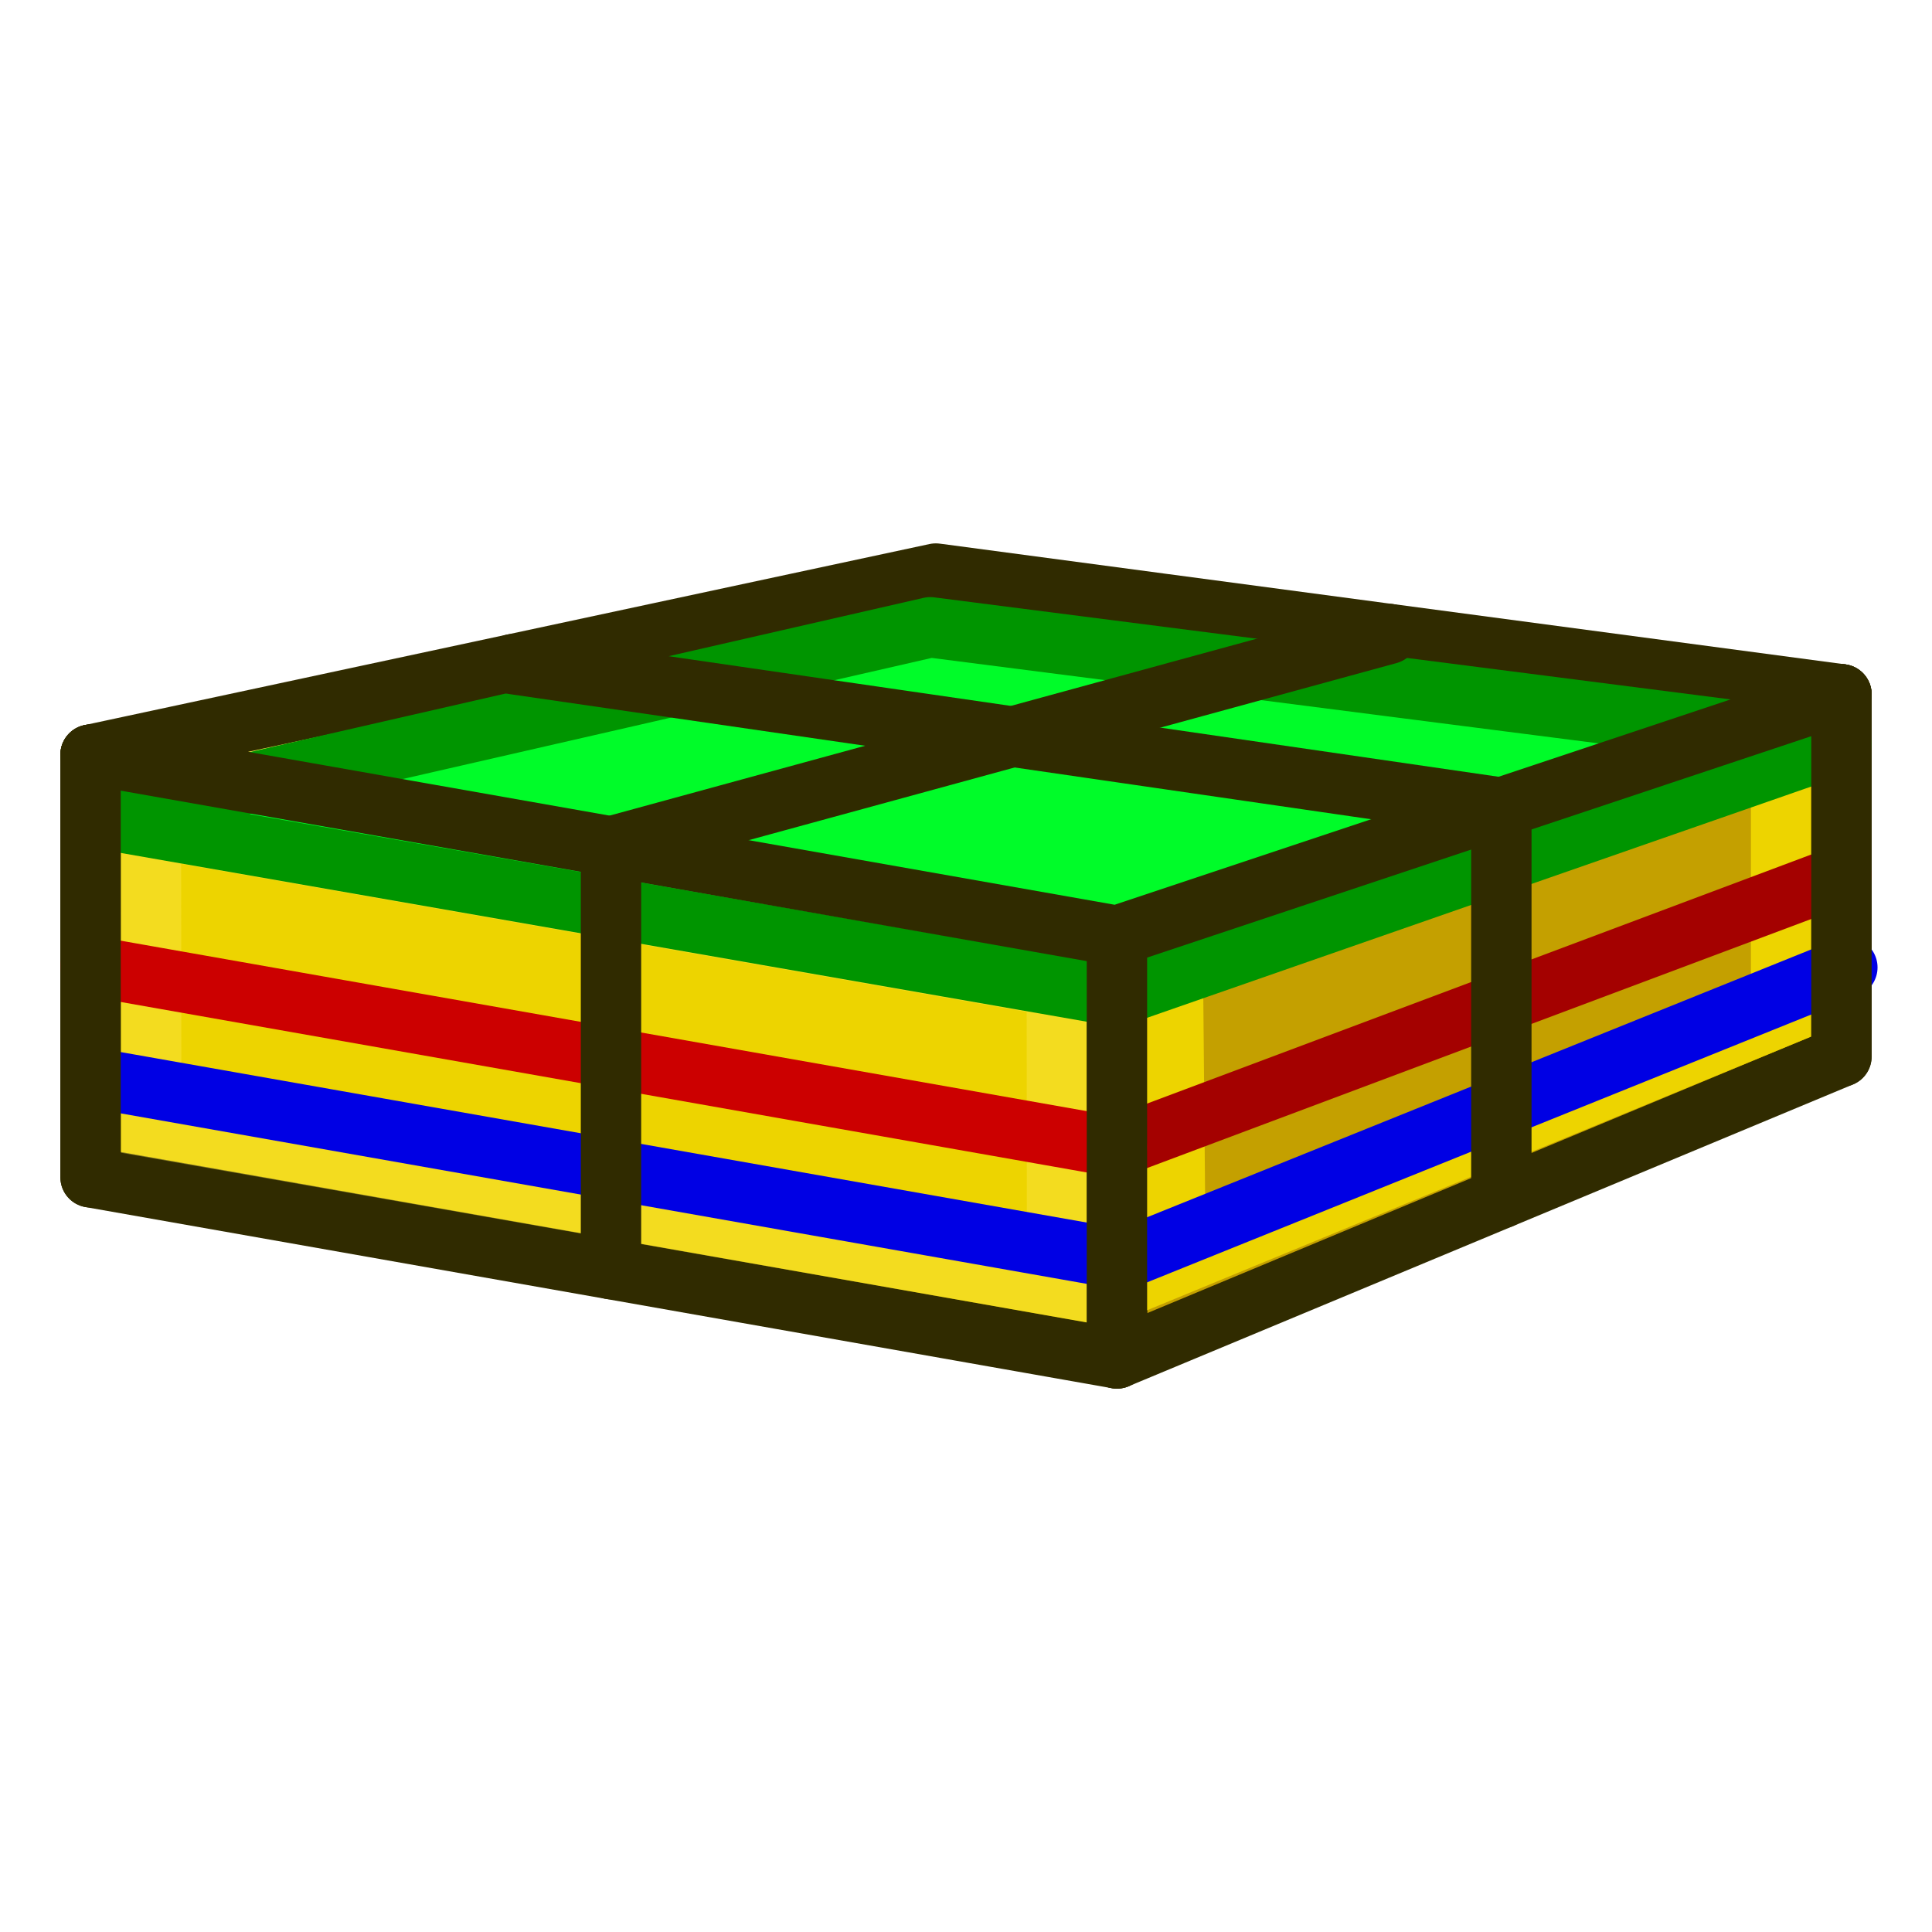
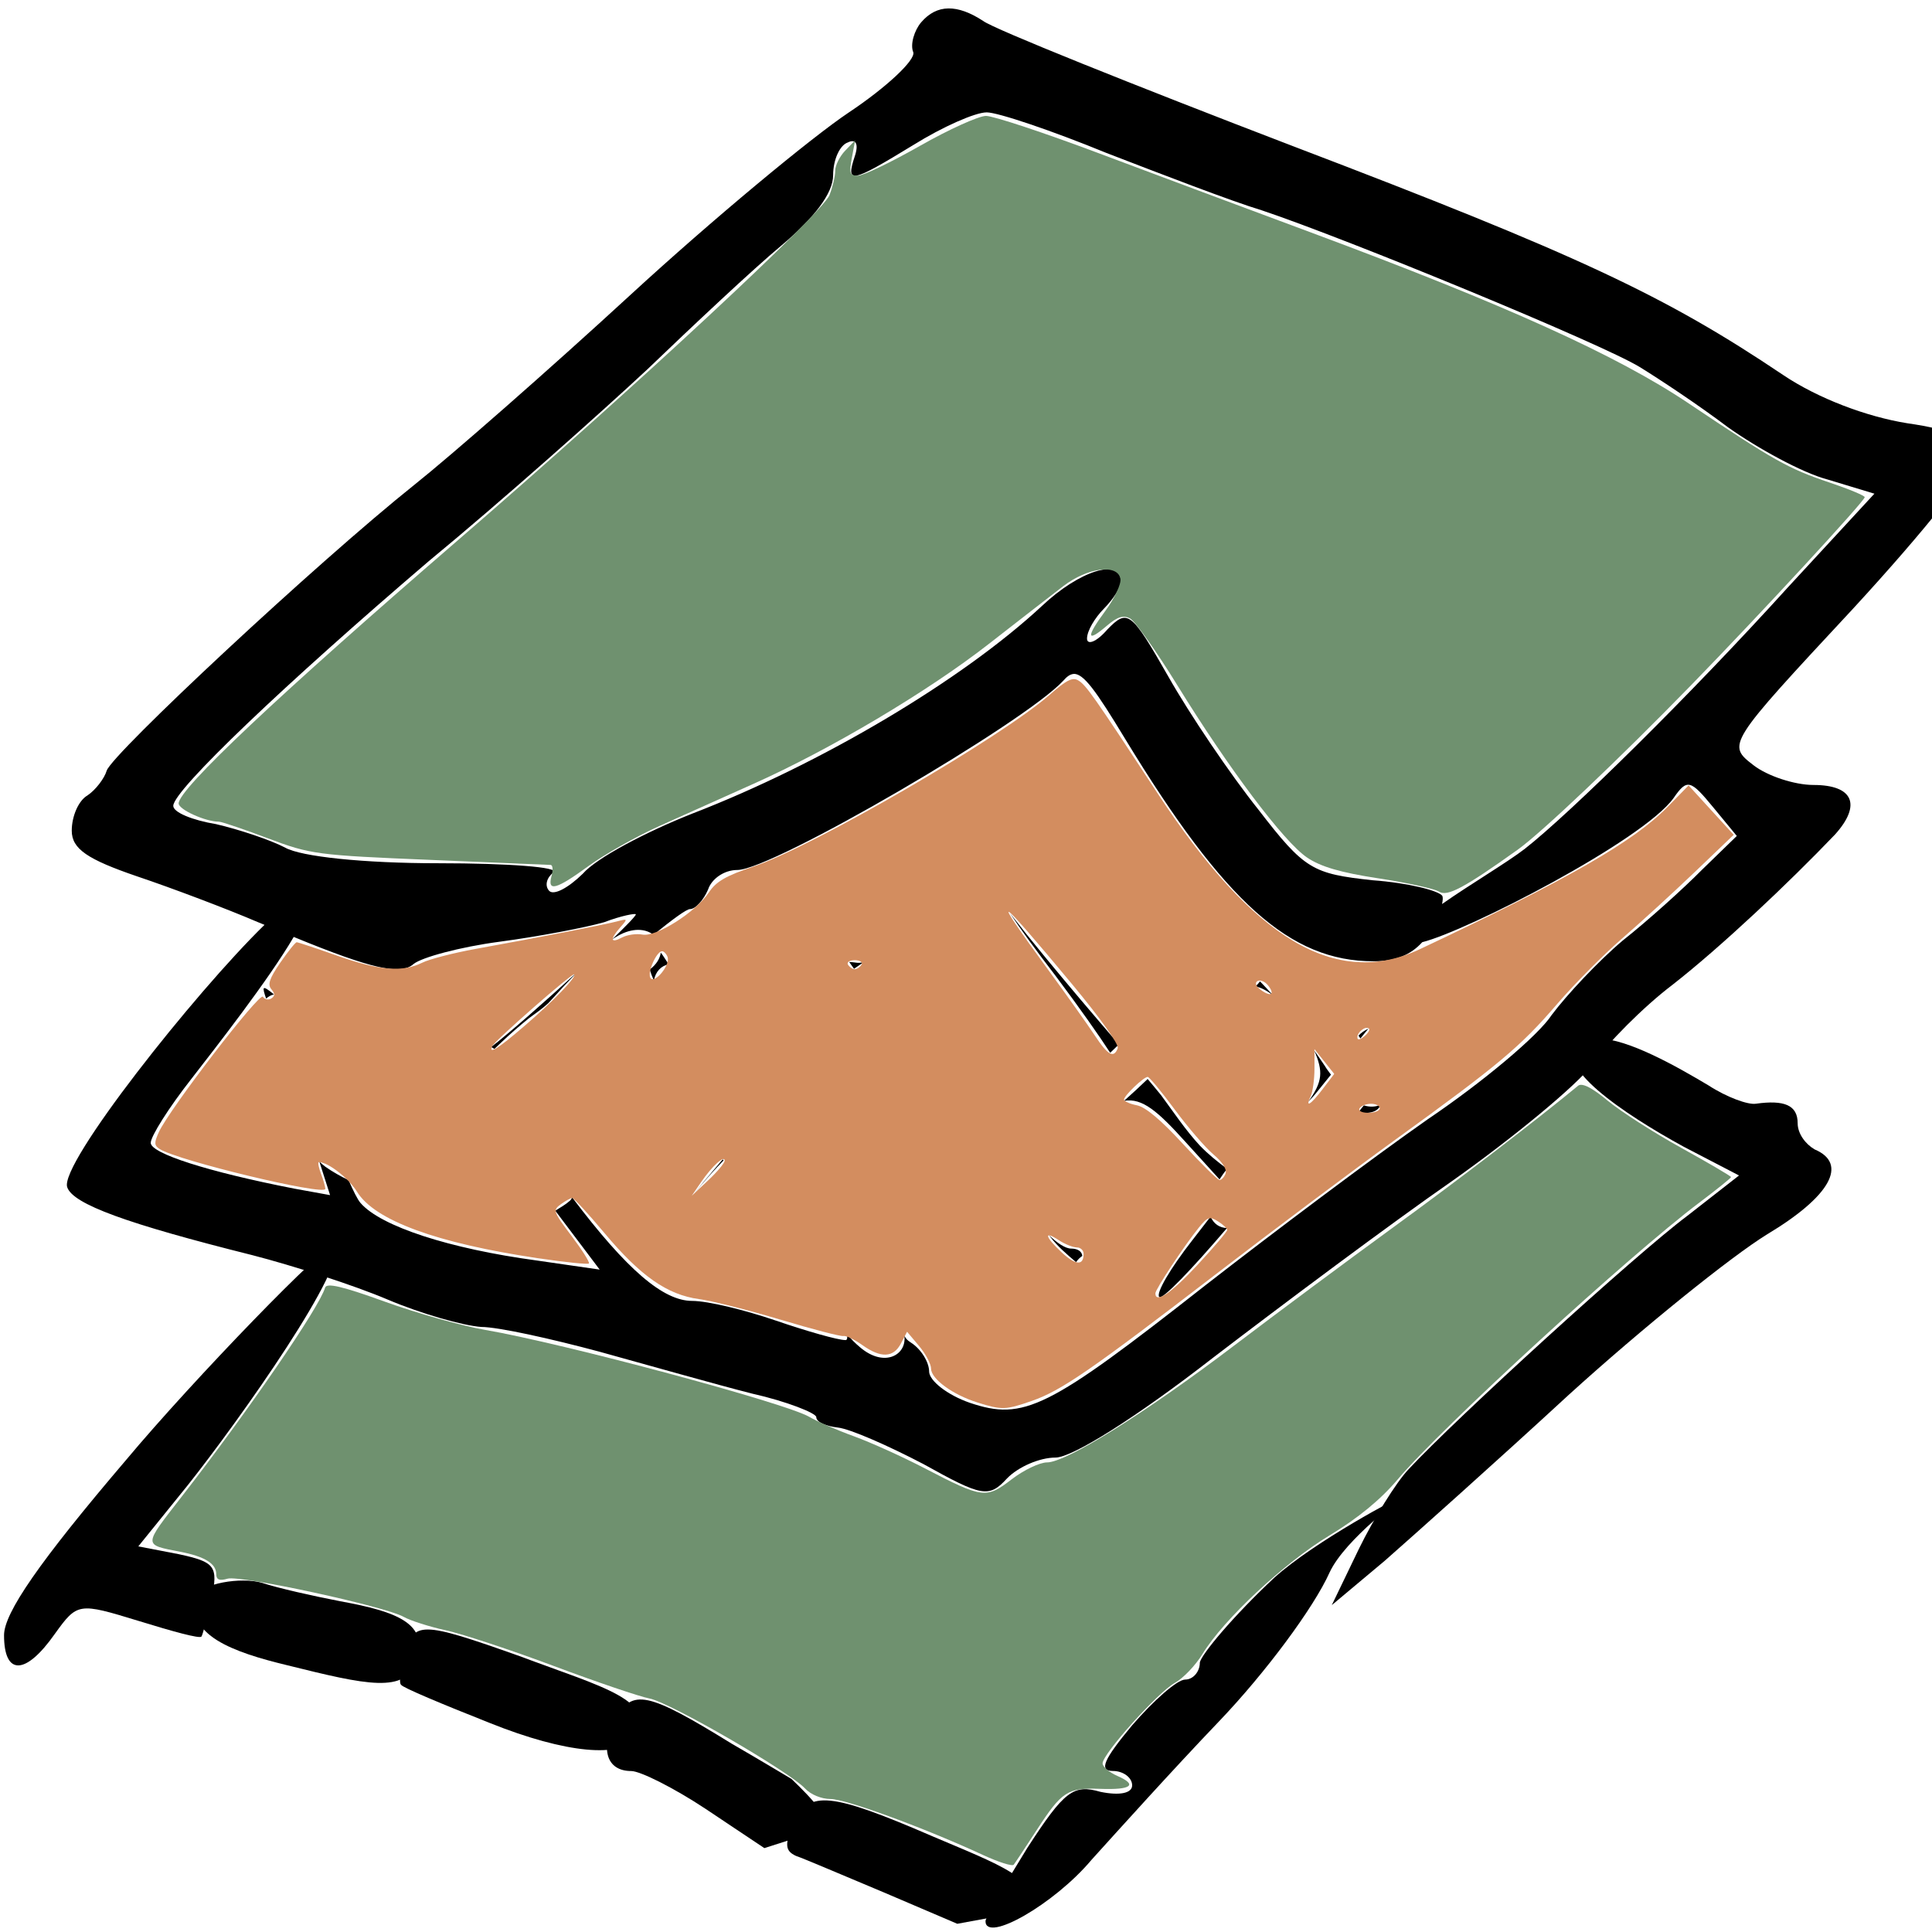
- <svg xmlns="http://www.w3.org/2000/svg" width="64px" height="64px" id="svg2860" version="1.1">
-   <defs id="defs2862" />
+ <svg xmlns="http://www.w3.org/2000/svg" width="64.0px" height="64.0px" viewBox="0 0 64.0 64.0" version="1.1" id="SVGRoot">
+   <defs id="defs2301" />
  <g id="layer1">
-     <path style="display:inline;fill:#fce94f;fill-opacity:1;stroke:#302b00;stroke-width:2;stroke-linecap:butt;stroke-linejoin:round;stroke-opacity:1" d="M 3,25 37,31 61,23 31,19 Z" id="path2993" />
-     <path style="display:inline;fill:#c4a000;fill-opacity:1;stroke:#302b00;stroke-width:2;stroke-linecap:butt;stroke-linejoin:round;stroke-opacity:1" d="M 61,23 V 35 L 37,45 V 31 Z" id="path2995" />
-     <path id="path3825" d="m 3,25 34,6 V 45 L 3,39 Z" style="display:inline;overflow:visible;visibility:visible;fill:#edd400;fill-opacity:1;fill-rule:evenodd;stroke:#302b00;stroke-width:2;stroke-linecap:butt;stroke-linejoin:round;stroke-miterlimit:4;stroke-dasharray:none;stroke-dashoffset:0;stroke-opacity:1;marker:none;enable-background:accumulate" />
-     <path style="display:inline;fill:none;stroke:#fce94f;stroke-width:2;stroke-linecap:butt;stroke-linejoin:miter;stroke-opacity:0.4" d="m 5,27.428 0.009,9.919 30.009,5.269 -0.009,-9.934 z" id="path3765" />
-     <path style="display:inline;fill:none;stroke:#edd400;stroke-width:2;stroke-linecap:butt;stroke-linejoin:miter;stroke-opacity:0.996" d="m 38.84,30.744 0.102,11.19 20.059,-8.266 3.6e-4,-8.567 z" id="path3775" />
-     <path style="display:inline;fill:#00fc29;fill-opacity:1;stroke:#009500;stroke-width:2;stroke-linecap:round;stroke-linejoin:round;stroke-opacity:1;-inkscape-stroke:none" d="M 3.203,27.1 30.816,20.78 61,24.648 37,33.005 Z" id="path1" />
-     <path style="display:inline;fill:none;stroke:#302b00;stroke-width:2;stroke-linecap:round;stroke-linejoin:miter;stroke-opacity:1" d="m 17,22 32.734,4.755" id="path3873" />
-     <path style="display:inline;fill:none;stroke:#302b00;stroke-width:2;stroke-linecap:round;stroke-linejoin:miter;stroke-opacity:1" d="M 20.24,28.042 46,21" id="path3875" />
-     <path style="fill:none;fill-opacity:1;stroke:#302b00;stroke-width:2;stroke-linecap:round;stroke-linejoin:round;stroke-opacity:1" d="m 3,25 34,6 24,-8" id="path3" />
-     <g id="g888">
-       <path style="fill:none;fill-opacity:1;stroke:#a40000;stroke-width:2;stroke-linecap:round;stroke-linejoin:round;stroke-opacity:0.996" d="M 37,38 61,29" id="path2" />
-       <path style="fill:none;fill-opacity:1;stroke:#cc0000;stroke-width:2;stroke-linecap:round;stroke-linejoin:round;stroke-opacity:1" d="m 3,32 34,6" id="path5" />
-     </g>
-     <path style="fill:none;fill-opacity:1;stroke:#0000e4;stroke-width:2;stroke-linecap:round;stroke-linejoin:round;stroke-opacity:0.998" d="m 37.196,41.725 24,-9.678" id="path2-7" />
-     <path style="fill:none;fill-opacity:1;stroke:#0000e4;stroke-width:2;stroke-linecap:round;stroke-linejoin:round;stroke-opacity:0.998" d="m 3.196,35.725 34,6" id="path5-5" />
-     <path style="display:inline;fill:none;stroke:#302b00;stroke-width:2;stroke-linecap:round;stroke-linejoin:miter;stroke-opacity:1" d="m 20.24,42.042 0,-14" id="path3051-3" />
-     <path style="display:inline;fill:none;stroke:#302b00;stroke-width:2;stroke-linecap:round;stroke-linejoin:miter;stroke-opacity:1" d="M 49.734,39.694 V 26.755" id="path3051-6" />
-     <path style="fill:none;fill-opacity:1;stroke:#302b00;stroke-width:2;stroke-linecap:round;stroke-linejoin:round;stroke-opacity:1" d="M 37,31 V 45" id="path4" />
-     <path style="fill:#a40000;fill-opacity:1;stroke:#302b00;stroke-width:2;stroke-linecap:round;stroke-linejoin:round;stroke-opacity:1" d="M 3,25 V 39" id="path6" />
-     <path style="fill:#a40000;fill-opacity:1;stroke:#302b00;stroke-width:2;stroke-linecap:round;stroke-linejoin:round;stroke-opacity:1" d="M 61,23 V 35" id="path7" />
+     <path id="path108" style="fill:#000000;stroke:none;stroke-width:0.04" d="m 31.416,0.279 c -0.341,0.005 -0.639,0.156 -0.9,0.459 -0.224,0.26 -0.374,0.735 -0.262,0.994 0.075,0.26 -0.898,1.168 -2.131,1.99 -1.233,0.822 -4.522,3.547 -7.25,6.057 -2.728,2.509 -5.941,5.322 -7.137,6.273 -3.251,2.596 -10.014,8.912 -10.201,9.475 -0.075,0.26 -0.375,0.649 -0.637,0.822 -0.299,0.173 -0.521,0.692 -0.521,1.168 0,0.606 0.522,0.951 2.166,1.514 1.158,0.389 2.991,1.083 4,1.516 0.087,0.038 0.134,0.054 0.219,0.09 -2.317,2.259 -6.804,7.93 -6.535,8.691 0.187,0.562 1.981,1.212 6.129,2.25 1.345,0.346 3.363,0.995 4.484,1.471 1.121,0.476 2.504,0.865 3.102,0.908 0.561,0 2.317,0.39 3.924,0.822 1.569,0.433 3.849,1.082 5.045,1.385 1.158,0.26 2.129,0.65 2.129,0.779 0,0.173 0.337,0.302 0.711,0.346 0.411,0.043 1.681,0.605 2.84,1.211 1.943,1.082 2.168,1.126 2.766,0.477 0.374,-0.389 1.084,-0.693 1.607,-0.693 0.561,0 2.69,-1.34 5.193,-3.287 2.317,-1.774 5.904,-4.455 7.959,-5.883 2.018,-1.428 4.112,-3.159 4.635,-3.852 0.486,-0.692 1.681,-1.903 2.652,-2.639 1.607,-1.255 3.849,-3.374 5.381,-4.975 0.897,-0.995 0.599,-1.645 -0.709,-1.645 -0.635,0 -1.532,-0.302 -1.98,-0.648 -0.897,-0.692 -0.896,-0.692 3.289,-5.191 2.429,-2.639 4.11,-4.759 4.072,-5.148 -0.075,-0.476 -0.785,-0.78 -2.279,-0.996 -1.345,-0.216 -2.953,-0.821 -4.111,-1.6 C 55.141,9.781 52.265,8.438 42.848,4.848 37.541,2.814 32.907,0.955 32.57,0.695 32.141,0.414 31.757,0.274 31.416,0.279 Z m 1.266,3.443 c 0.374,0 2.169,0.606 3.963,1.342 1.794,0.692 4.147,1.601 5.156,1.904 2.84,0.952 11.247,4.413 12.518,5.191 0.635,0.389 1.944,1.255 2.916,1.99 0.972,0.692 2.467,1.514 3.289,1.73 l 1.568,0.475 -2.877,3.115 c -3.214,3.548 -7.212,7.484 -8.707,8.652 -0.587,0.453 -1.818,1.18 -2.738,1.826 0.024,-0.114 0.033,-0.212 0.01,-0.268 -0.112,-0.173 -1.121,-0.433 -2.316,-0.52 -1.981,-0.216 -2.243,-0.346 -3.775,-2.336 -0.934,-1.168 -2.278,-3.159 -2.988,-4.414 -1.233,-2.163 -1.345,-2.249 -2.018,-1.557 -0.374,0.433 -0.674,0.519 -0.674,0.303 0,-0.26 0.262,-0.691 0.561,-0.994 0.299,-0.303 0.561,-0.694 0.561,-0.91 0,-0.779 -1.382,-0.346 -2.615,0.822 -2.653,2.466 -7.324,5.235 -11.584,6.879 -1.532,0.606 -3.177,1.471 -3.625,1.99 -0.486,0.476 -0.972,0.736 -1.121,0.562 -0.149,-0.173 -0.076,-0.432 0.148,-0.605 0.224,-0.173 -1.494,-0.303 -3.811,-0.303 -2.466,0 -4.559,-0.217 -5.082,-0.52 C 8.953,27.821 7.908,27.474 7.16,27.301 6.375,27.171 5.74,26.912 5.74,26.695 c 0,-0.519 3.737,-4.066 8.445,-8.09 2.466,-2.033 5.716,-4.932 7.248,-6.359 1.532,-1.471 3.513,-3.331 4.447,-4.109 1.084,-0.909 1.719,-1.73 1.719,-2.336 0,-0.519 0.225,-0.996 0.486,-1.082 0.262,-0.13 0.374,0.042 0.225,0.475 -0.299,0.909 -0.112,0.866 1.943,-0.389 0.972,-0.606 2.054,-1.082 2.428,-1.082 z m 2.869,18.602 c 0.335,-0.032 0.748,0.544 1.729,2.166 3.288,5.408 5.455,7.354 8.221,7.354 0.728,0 1.229,-0.211 1.613,-0.633 1.496,-0.372 7.313,-3.367 8.326,-4.775 0.448,-0.649 0.561,-0.606 1.309,0.303 l 0.785,0.953 -1.158,1.125 c -0.598,0.606 -1.795,1.687 -2.617,2.336 -0.822,0.692 -1.868,1.816 -2.354,2.465 -0.448,0.692 -2.318,2.25 -4.111,3.461 -1.794,1.255 -5.082,3.722 -7.361,5.496 -5.232,4.11 -6.017,4.498 -7.811,3.893 -0.747,-0.26 -1.344,-0.734 -1.344,-1.037 0,-0.303 -0.261,-0.737 -0.598,-0.953 -0.121,-0.075 -0.2,-0.158 -0.229,-0.268 0.126,0.652 -0.633,1.123 -1.459,0.422 -0.161,-0.136 -0.315,-0.282 -0.436,-0.455 0.021,0.129 0.014,0.215 -0.045,0.215 -0.262,0 -1.307,-0.302 -2.316,-0.648 -1.009,-0.346 -2.242,-0.65 -2.766,-0.65 -0.951,0 -2.151,-1.011 -3.975,-3.428 -0.02,0.044 -0.042,0.08 -0.068,0.104 -0.148,0.133 -0.323,0.231 -0.492,0.336 l 1.471,1.951 -2.094,-0.303 c -2.877,-0.389 -5.155,-1.126 -5.828,-1.904 -0.102,-0.118 -0.243,-0.408 -0.396,-0.756 -0.269,-0.13 -0.53,-0.276 -0.773,-0.447 -0.07,-0.053 -0.133,-0.11 -0.195,-0.168 l 0.355,1.111 -1.195,-0.217 c -2.877,-0.562 -4.746,-1.168 -4.746,-1.514 0,-0.216 0.598,-1.167 1.346,-2.119 0.84,-1.084 2.551,-3.27 3.391,-4.703 2.594,1.068 3.548,1.273 3.971,0.896 0.262,-0.216 1.532,-0.563 2.84,-0.736 1.308,-0.173 2.877,-0.475 3.475,-0.648 0.561,-0.216 1.047,-0.303 1.047,-0.26 0,0.054 -0.332,0.393 -0.785,0.83 0.064,-0.044 0.131,-0.085 0.199,-0.123 0.241,-0.135 0.464,-0.192 0.658,-0.193 0.207,-0.001 0.382,0.062 0.512,0.164 0.644,-0.523 1.096,-0.852 1.209,-0.852 0.187,0 0.45,-0.302 0.6,-0.648 0.112,-0.346 0.522,-0.648 0.971,-0.648 1.158,0 9.528,-4.889 10.799,-6.273 0.112,-0.13 0.217,-0.208 0.328,-0.219 z m -2.109,7.908 c 0.375,0.56 0.87,1.241 1.521,2.088 0.795,1.06 1.448,1.988 1.814,2.555 0.097,-0.091 0.192,-0.184 0.287,-0.277 -0.424,-0.496 -0.85,-0.99 -1.271,-1.488 -0.798,-0.947 -1.592,-1.899 -2.352,-2.877 z m -11.553,1.324 c -0.026,0.194 -0.142,0.394 -0.367,0.561 0.033,0.109 0.083,0.236 0.139,0.369 0.051,-0.302 0.245,-0.497 0.49,-0.541 -0.087,-0.127 -0.2,-0.317 -0.262,-0.389 z m 6.242,0.311 c 0.052,0.076 0.106,0.15 0.16,0.225 0.104,-0.071 0.208,-0.142 0.312,-0.213 -0.097,0.015 -0.187,0.022 -0.256,0.008 -0.092,-0.014 -0.151,-0.016 -0.217,-0.02 z m -9.012,0.336 c -1.071,0.982 -2.291,2.055 -2.848,2.48 0.036,0.021 0.071,0.043 0.107,0.064 0.07,-0.066 0.14,-0.133 0.209,-0.199 0.301,-0.286 0.615,-0.559 0.938,-0.82 0.217,-0.158 0.437,-0.312 0.635,-0.494 0.164,-0.175 0.325,-0.351 0.484,-0.529 0.138,-0.151 0.286,-0.295 0.424,-0.447 0.017,-0.018 0.034,-0.037 0.051,-0.055 z m 22.621,0.307 c -0.043,0.056 -0.094,0.112 -0.15,0.168 0.175,0.032 0.349,0.122 0.568,0.281 -0.135,-0.154 -0.277,-0.301 -0.418,-0.449 z M 8.742,32.736 c -0.029,0.026 0.009,0.157 0.074,0.344 0.074,-0.069 0.162,-0.116 0.258,-0.139 C 8.898,32.796 8.775,32.707 8.742,32.736 Z m 36.586,1.342 c -0.122,0.054 -0.239,0.134 -0.326,0.229 0.022,0.031 0.043,0.063 0.064,0.094 0.085,-0.109 0.174,-0.216 0.262,-0.322 z m -1.791,0.723 c 0.298,0.695 0.284,1.028 -0.209,1.707 0.115,-0.119 0.226,-0.24 0.328,-0.371 0.143,-0.18 0.288,-0.359 0.434,-0.537 -0.068,-0.095 -0.142,-0.186 -0.201,-0.287 -0.114,-0.173 -0.233,-0.342 -0.352,-0.512 z m -5.52,0.943 c -0.255,0.247 -0.516,0.486 -0.781,0.723 0.606,-0.105 1.122,0.351 2.023,1.348 l 1.139,1.254 c 0.077,-0.121 0.16,-0.238 0.252,-0.348 -0.318,-0.236 -0.626,-0.484 -0.902,-0.77 -0.481,-0.521 -0.869,-1.107 -1.289,-1.676 -0.144,-0.18 -0.295,-0.353 -0.441,-0.531 z m -23.154,0.627 c -0.002,0.003 -0.004,0.009 -0.008,0.02 -0.015,0.007 -0.01,0.023 0,0.041 0.009,-0.038 0.015,-0.071 0.008,-0.061 z m 30.863,0.227 c -0.152,0.07 -0.342,0.082 -0.547,0.02 -0.061,0.075 -0.121,0.149 -0.182,0.225 0.412,0.079 0.68,-0.048 0.729,-0.244 z M 23.941,38.406 c -0.219,0.258 -0.437,0.515 -0.656,0.773 -0.104,0.126 -0.206,0.253 -0.307,0.381 0.368,-0.456 0.702,-0.823 0.992,-1.121 -0.01,-0.01 -0.02,-0.022 -0.029,-0.033 z m 10.152,1.514 c -0.011,0.003 -0.023,0.006 -0.035,0.008 0.047,0.076 0.09,0.155 0.139,0.23 -0.047,-0.088 -0.073,-0.162 -0.104,-0.238 z m 6.01,0.381 -0.619,0.801 c -0.71,0.909 -1.196,1.732 -1.084,1.861 0.095,0.11 1.054,-0.885 2.246,-2.283 -0.244,-0.003 -0.448,-0.144 -0.543,-0.379 z m -5.361,0.607 c 0.012,0.015 0.023,0.03 0.035,0.045 0.246,0.328 0.558,0.594 0.869,0.857 0.061,-0.088 0.132,-0.155 0.207,-0.207 -0.017,-0.149 -0.153,-0.242 -0.369,-0.242 -0.192,0 -0.474,-0.188 -0.742,-0.453 z" />
+     <path id="path136" style="fill:#000000;stroke:none;stroke-width:0.04" d="m 52.943,34.398 c -0.231,-0.004 -0.432,0.039 -0.586,0.145 -1.046,0.692 1.439,2.364 3.42,3.445 l 1.83,0.951 -1.719,1.342 c -1.682,1.255 -7.661,6.705 -9.23,8.393 -0.411,0.433 -1.159,1.644 -1.645,2.639 l -0.896,1.859 1.756,-1.471 c 0.934,-0.822 3.7,-3.288 6.092,-5.494 2.429,-2.206 5.38,-4.585 6.576,-5.32 2.093,-1.255 2.691,-2.337 1.57,-2.812 -0.299,-0.173 -0.561,-0.519 -0.561,-0.865 0,-0.606 -0.449,-0.778 -1.383,-0.648 -0.262,0.043 -0.97,-0.216 -1.568,-0.605 -1.063,-0.633 -2.655,-1.54 -3.656,-1.557 z" />
+     <path d="m 4.17,48.371 c -2.877,3.374 -4.036,5.062 -4.036,5.797 0,1.341 0.71,1.341 1.682,-0.043 0.747,-1.038 0.785,-1.038 2.765,-0.433 1.121,0.346 2.055,0.606 2.093,0.519 0.037,-0.043 0.187,-0.606 0.336,-1.255 0.224,-1.082 0.112,-1.211 -1.084,-1.471 L 4.581,51.226 6.225,49.193 C 7.944,47.029 11.608,41.844 11.085,41.238 10.898,41.065 6.412,45.688 4.17,48.371 Z" id="path138" style="fill:#000000;stroke:none;stroke-width:0.04" />
+     <path d="m 42.212,52.264 c -1.345,1.255 -2.429,2.553 -2.466,2.812 0,0.303 -0.224,0.562 -0.486,0.562 -0.262,0 -1.046,0.692 -1.756,1.514 -0.934,1.125 -1.121,1.514 -0.635,1.514 0.336,0 0.635,0.216 0.635,0.476 0,0.26 -0.411,0.346 -1.046,0.216 -0.897,-0.26 -1.196,-0.043 -2.429,1.86 -0.747,1.211 -1.383,2.293 -1.383,2.423 0,0.735 2.28,-0.562 3.513,-2.033 0.822,-0.909 2.691,-2.985 4.223,-4.586 1.532,-1.601 3.139,-3.764 3.662,-4.932 0.523,-1.125 2.505,-2.538 2.431,-2.538 -0.075,0 -2.917,1.499 -4.262,2.711 z" id="path140" style="fill:#000000;stroke:none;stroke-width:0.04" />
+     <path d="m 6.524,52.86 c -0.411,1.298 1.196,1.871 2.99,2.303 2.616,0.649 3.947,0.964 4.283,-0.161 0.411,-1.211 -0.621,-1.613 -2.527,-1.959 C 10.373,52.87 9.215,52.61 8.692,52.437 7.982,52.221 6.636,52.47 6.524,52.86 Z" id="path142" style="fill:#000000;stroke:none;stroke-width:0.04" />
+     <path d="m 13.4,54.817 c -0.149,0.476 -0.187,0.952 -0.112,0.995 0.037,0.087 1.383,0.649 2.915,1.255 2.578,1.038 4.378,1.16 4.826,0.511 0.785,-1.255 -1.052,-1.679 -3.817,-2.717 -3.288,-1.168 -3.513,-1.168 -3.812,-0.043 z" id="path144" style="fill:#000000;stroke:none;stroke-width:0.04" />
+     <path d="m 20.388,56.937 c -0.523,0.995 -0.299,1.731 0.523,1.731 0.299,0 1.42,0.562 2.466,1.255 l 1.943,1.298 1.957,-0.626 c 0.564,-0.18 -1.022,-1.623 -1.06,-1.667 -0.075,-0.043 -0.934,-0.562 -1.981,-1.168 -2.803,-1.731 -3.288,-1.817 -3.849,-0.822 z" id="path146" style="fill:#000000;stroke:none;stroke-width:0.04" />
+     <path d="m 26.292,60.354 c -0.299,0.735 -0.299,0.952 0.075,1.125 0.262,0.087 1.57,0.649 2.915,1.211 l 2.429,1.038 2.327,-0.428 c 0.635,-0.995 -1.019,-1.562 -3.149,-2.471 -3.401,-1.471 -4.073,-1.514 -4.596,-0.476 z" id="path148" style="fill:#000000;stroke:none;stroke-width:0.04" />
+     <path id="path2265" style="fill:#6f916f;stroke-width:0.485;stroke-dashoffset:0.29;stroke-opacity:0.996;fill-opacity:1" d="m 52.41,35.939 c -0.057,-0.008 -0.101,0.001 -0.133,0.027 -1.456,1.2 -3.929,3.094 -6.121,4.689 -1.495,1.088 -3.873,2.855 -5.283,3.926 -2.948,2.238 -5.551,3.863 -6.188,3.863 -0.242,10e-7 -0.767,0.25 -1.168,0.557 -0.852,0.653 -0.952,0.642 -2.898,-0.369 -0.726,-0.377 -1.775,-0.851 -2.33,-1.053 -0.555,-0.201 -1.22,-0.49 -1.479,-0.643 -0.777,-0.459 -8.119,-2.429 -10.734,-2.881 -0.779,-0.134 -2.276,-0.555 -3.328,-0.936 -1.416,-0.512 -1.93,-0.631 -1.979,-0.463 -0.187,0.648 -2.553,4.097 -4.73,6.896 -1.311,1.686 -1.308,1.609 -0.045,1.857 0.789,0.155 1.168,0.391 1.168,0.729 0,0.193 0.105,0.237 0.377,0.158 0.424,-0.123 5.234,0.92 5.836,1.266 0.214,0.123 0.843,0.323 1.398,0.445 0.555,0.122 2.164,0.654 3.574,1.182 1.41,0.528 2.839,1.013 3.176,1.078 0.671,0.13 4.631,2.422 5.145,2.979 0.186,0.201 0.541,0.348 0.844,0.348 0.504,0 3.111,0.957 5.051,1.855 0.513,0.237 0.97,0.383 1.018,0.322 0.047,-0.06 0.391,-0.579 0.764,-1.152 0.831,-1.28 1.019,-1.402 2.102,-1.361 1.026,0.039 1.251,-0.129 0.572,-0.426 -0.272,-0.119 -0.494,-0.307 -0.494,-0.418 -10e-7,-0.315 1.835,-2.36 2.393,-2.666 0.275,-0.151 0.687,-0.582 0.916,-0.957 0.7,-1.147 2.708,-3.022 4.207,-3.928 0.95,-0.574 1.699,-1.19 2.271,-1.869 1.432,-1.697 7.663,-7.412 9.986,-9.16 0.574,-0.432 1.045,-0.812 1.045,-0.842 0,-0.03 -0.744,-0.466 -1.652,-0.969 -0.909,-0.503 -2.006,-1.206 -2.438,-1.564 -0.387,-0.322 -0.671,-0.498 -0.842,-0.521 z" />
+     <path id="path2348" style="fill:#6f916f;stroke-width:0.485;stroke-dashoffset:0.29;stroke-opacity:0.996" d="m 32.664,3.84 c -0.244,0 -1.228,0.446 -2.186,0.99 -0.958,0.544 -1.882,0.988 -2.055,0.988 -0.273,0 -0.3,-0.076 -0.205,-0.584 l 0.109,-0.586 -0.33,0.344 c -0.182,0.188 -0.33,0.488 -0.33,0.666 0,0.178 -0.085,0.539 -0.189,0.805 -0.235,0.597 -6.479,6.399 -12.238,11.371 -6.052,5.225 -9.322,8.305 -9.322,8.781 0,0.203 0.881,0.603 1.334,0.605 0.093,5.52e-4 0.826,0.249 1.631,0.553 1.402,0.529 1.625,0.557 5.348,0.711 2.136,0.088 3.94,0.164 4.01,0.168 0.07,0.004 0.084,0.169 0.029,0.367 -0.146,0.532 0.152,0.453 1.227,-0.332 0.522,-0.381 1.577,-0.978 2.346,-1.324 0.769,-0.347 2.168,-0.973 3.107,-1.393 2.549,-1.139 5.785,-3.062 7.803,-4.637 0.986,-0.769 2.097,-1.631 2.469,-1.916 0.805,-0.617 1.804,-0.746 1.893,-0.244 0.031,0.174 -0.195,0.652 -0.5,1.064 -0.645,0.872 -0.625,1.071 0.049,0.494 0.353,-0.302 0.551,-0.363 0.775,-0.24 0.166,0.091 0.87,1.086 1.564,2.213 1.691,2.745 3.517,5.171 4.287,5.697 0.454,0.31 1.117,0.505 2.371,0.695 0.957,0.146 1.86,0.345 2.01,0.441 0.271,0.176 0.836,-0.126 2.604,-1.389 0.795,-0.568 3.358,-3 5.746,-5.451 2.275,-2.336 5.75,-6.098 5.75,-6.227 0,-0.052 -0.525,-0.27 -1.166,-0.486 C 59.242,15.527 58.756,15.252 55.943,13.365 53.563,11.768 49.859,10.092 43.438,7.705 41.387,6.943 38.223,5.762 36.408,5.08 34.593,4.398 32.908,3.84 32.664,3.84 Z" />
+     <path style="fill:#d38d5f;fill-opacity:1;stroke:none;stroke-width:0.401" d="m 32.379,46.459 c -0.819,-0.256 -1.537,-0.781 -1.537,-1.123 0,-0.152 -0.179,-0.488 -0.397,-0.748 l -0.397,-0.472 -0.202,0.386 c -0.25,0.478 -0.663,0.495 -1.284,0.053 -0.258,-0.183 -0.539,-0.317 -0.625,-0.298 -0.086,0.02 -1.023,-0.224 -2.081,-0.541 -1.059,-0.317 -2.274,-0.624 -2.7,-0.682 -1.05,-0.142 -1.938,-0.762 -3.128,-2.182 -0.537,-0.641 -1.019,-1.166 -1.072,-1.166 -0.053,0 -0.223,0.093 -0.378,0.206 -0.27,0.197 -0.254,0.243 0.357,1.052 0.351,0.465 0.609,0.875 0.573,0.911 -0.036,0.036 -0.793,-0.042 -1.681,-0.174 -3.361,-0.499 -5.413,-1.252 -6,-2.202 -0.28,-0.453 -0.959,-0.982 -1.262,-0.982 -0.043,0 -0.013,0.172 0.067,0.381 0.08,0.21 0.145,0.437 0.145,0.504 0,0.241 -4.895,-0.936 -5.491,-1.321 -0.18,-0.116 -0.184,-0.206 -0.024,-0.558 0.342,-0.752 3.343,-4.655 3.448,-4.484 0.056,0.09 0.179,0.116 0.274,0.058 0.129,-0.079 0.13,-0.158 0.004,-0.309 -0.13,-0.156 -0.062,-0.356 0.297,-0.879 0.256,-0.372 0.501,-0.676 0.544,-0.676 0.043,0 0.648,0.201 1.342,0.446 1.395,0.492 2.163,0.555 2.815,0.232 0.237,-0.118 1.034,-0.324 1.769,-0.457 2.16,-0.392 4.282,-0.805 4.682,-0.911 0.36,-0.096 0.364,-0.09 0.111,0.197 -0.351,0.398 -0.328,0.541 0.054,0.337 0.173,-0.092 0.479,-0.136 0.681,-0.098 0.458,0.088 1.772,-0.749 2.204,-1.403 0.235,-0.355 0.561,-0.543 1.486,-0.855 1.99,-0.671 8.192,-4.271 9.808,-5.693 0.55,-0.484 0.751,-0.584 0.944,-0.465 0.256,0.157 0.503,0.509 2.623,3.739 3.188,4.856 5.912,6.471 8.697,5.156 4.917,-2.321 7.076,-3.561 8.198,-4.71 l 0.694,-0.71 0.747,0.818 0.747,0.818 -1.292,1.236 c -0.711,0.68 -1.793,1.669 -2.405,2.199 -0.612,0.53 -1.582,1.508 -2.155,2.174 -1.214,1.411 -1.927,2.009 -5.353,4.488 -1.39,1.006 -4.065,3.011 -5.946,4.457 -4.124,3.17 -5.124,3.859 -6.094,4.197 -0.876,0.305 -0.996,0.309 -1.807,0.055 z m 7.293,-4.561 c 0.539,-0.582 0.98,-1.101 0.98,-1.153 0,-0.052 -0.138,-0.181 -0.307,-0.287 -0.271,-0.17 -0.345,-0.145 -0.632,0.208 -0.474,0.584 -1.439,2.043 -1.439,2.176 0,0.351 0.532,-0.009 1.398,-0.944 z m -3.776,-0.362 c 0,-0.118 -0.103,-0.214 -0.228,-0.214 -0.126,0 -0.393,-0.108 -0.595,-0.24 -0.51,-0.334 -0.458,-0.113 0.095,0.403 0.463,0.432 0.728,0.451 0.728,0.051 z m -11.891,-3.086 c 0,-0.2 -0.411,0.172 -0.775,0.703 l -0.315,0.459 0.545,-0.512 c 0.3,-0.282 0.545,-0.574 0.545,-0.65 z m 16.593,0.422 c 0.052,-0.135 -0.104,-0.378 -0.399,-0.627 -0.266,-0.224 -0.844,-0.894 -1.284,-1.489 -0.44,-0.595 -0.844,-1.082 -0.896,-1.082 -0.133,0 -0.784,0.623 -0.784,0.751 0,0.057 0.192,0.143 0.428,0.19 0.285,0.057 0.793,0.483 1.524,1.278 0.603,0.656 1.148,1.194 1.212,1.196 0.064,0.002 0.154,-0.095 0.201,-0.216 z m 5.109,-2.158 c 0,-0.082 -0.13,-0.149 -0.289,-0.149 -0.159,0 -0.33,0.067 -0.38,0.149 -0.052,0.084 0.073,0.149 0.289,0.149 0.209,0 0.38,-0.067 0.38,-0.149 z m -1.887,-0.644 0.378,-0.495 -0.327,-0.41 -0.327,-0.41 -5.94e-4,0.645 c -2.98e-4,0.355 -0.056,0.762 -0.123,0.906 -0.194,0.411 -0.011,0.304 0.4,-0.235 z m -6.794,-1.347 c 0.047,-0.121 -0.579,-0.999 -1.509,-2.118 -2.516,-3.026 -2.772,-3.184 -0.809,-0.499 0.627,0.858 1.328,1.845 1.557,2.192 0.436,0.662 0.63,0.77 0.762,0.425 z M 17.356,34.001 c 0.982,-0.844 1.752,-1.64 1.667,-1.724 -0.06,-0.06 -2.647,2.207 -2.722,2.386 -0.113,0.27 0.198,0.075 1.055,-0.662 z m 27.993,0.075 c -0.103,-0.103 -0.385,0.106 -0.385,0.286 0,0.099 0.085,0.087 0.227,-0.03 0.125,-0.103 0.196,-0.219 0.159,-0.256 z M 41.995,32.631 c -0.103,-0.124 -0.256,-0.182 -0.341,-0.13 -0.095,0.058 -0.049,0.172 0.117,0.294 0.335,0.245 0.477,0.141 0.224,-0.165 z M 22.114,31.702 c -0.04,-0.105 -0.122,-0.191 -0.181,-0.191 -0.185,0 -0.496,0.706 -0.388,0.881 0.135,0.219 0.669,-0.429 0.568,-0.69 z m 6.424,0.255 c 0.051,-0.082 -0.05,-0.149 -0.223,-0.149 -0.173,0 -0.273,0.067 -0.223,0.149 0.051,0.082 0.151,0.149 0.223,0.149 0.072,0 0.172,-0.067 0.223,-0.149 z" id="path1267" />
  </g>
</svg>
